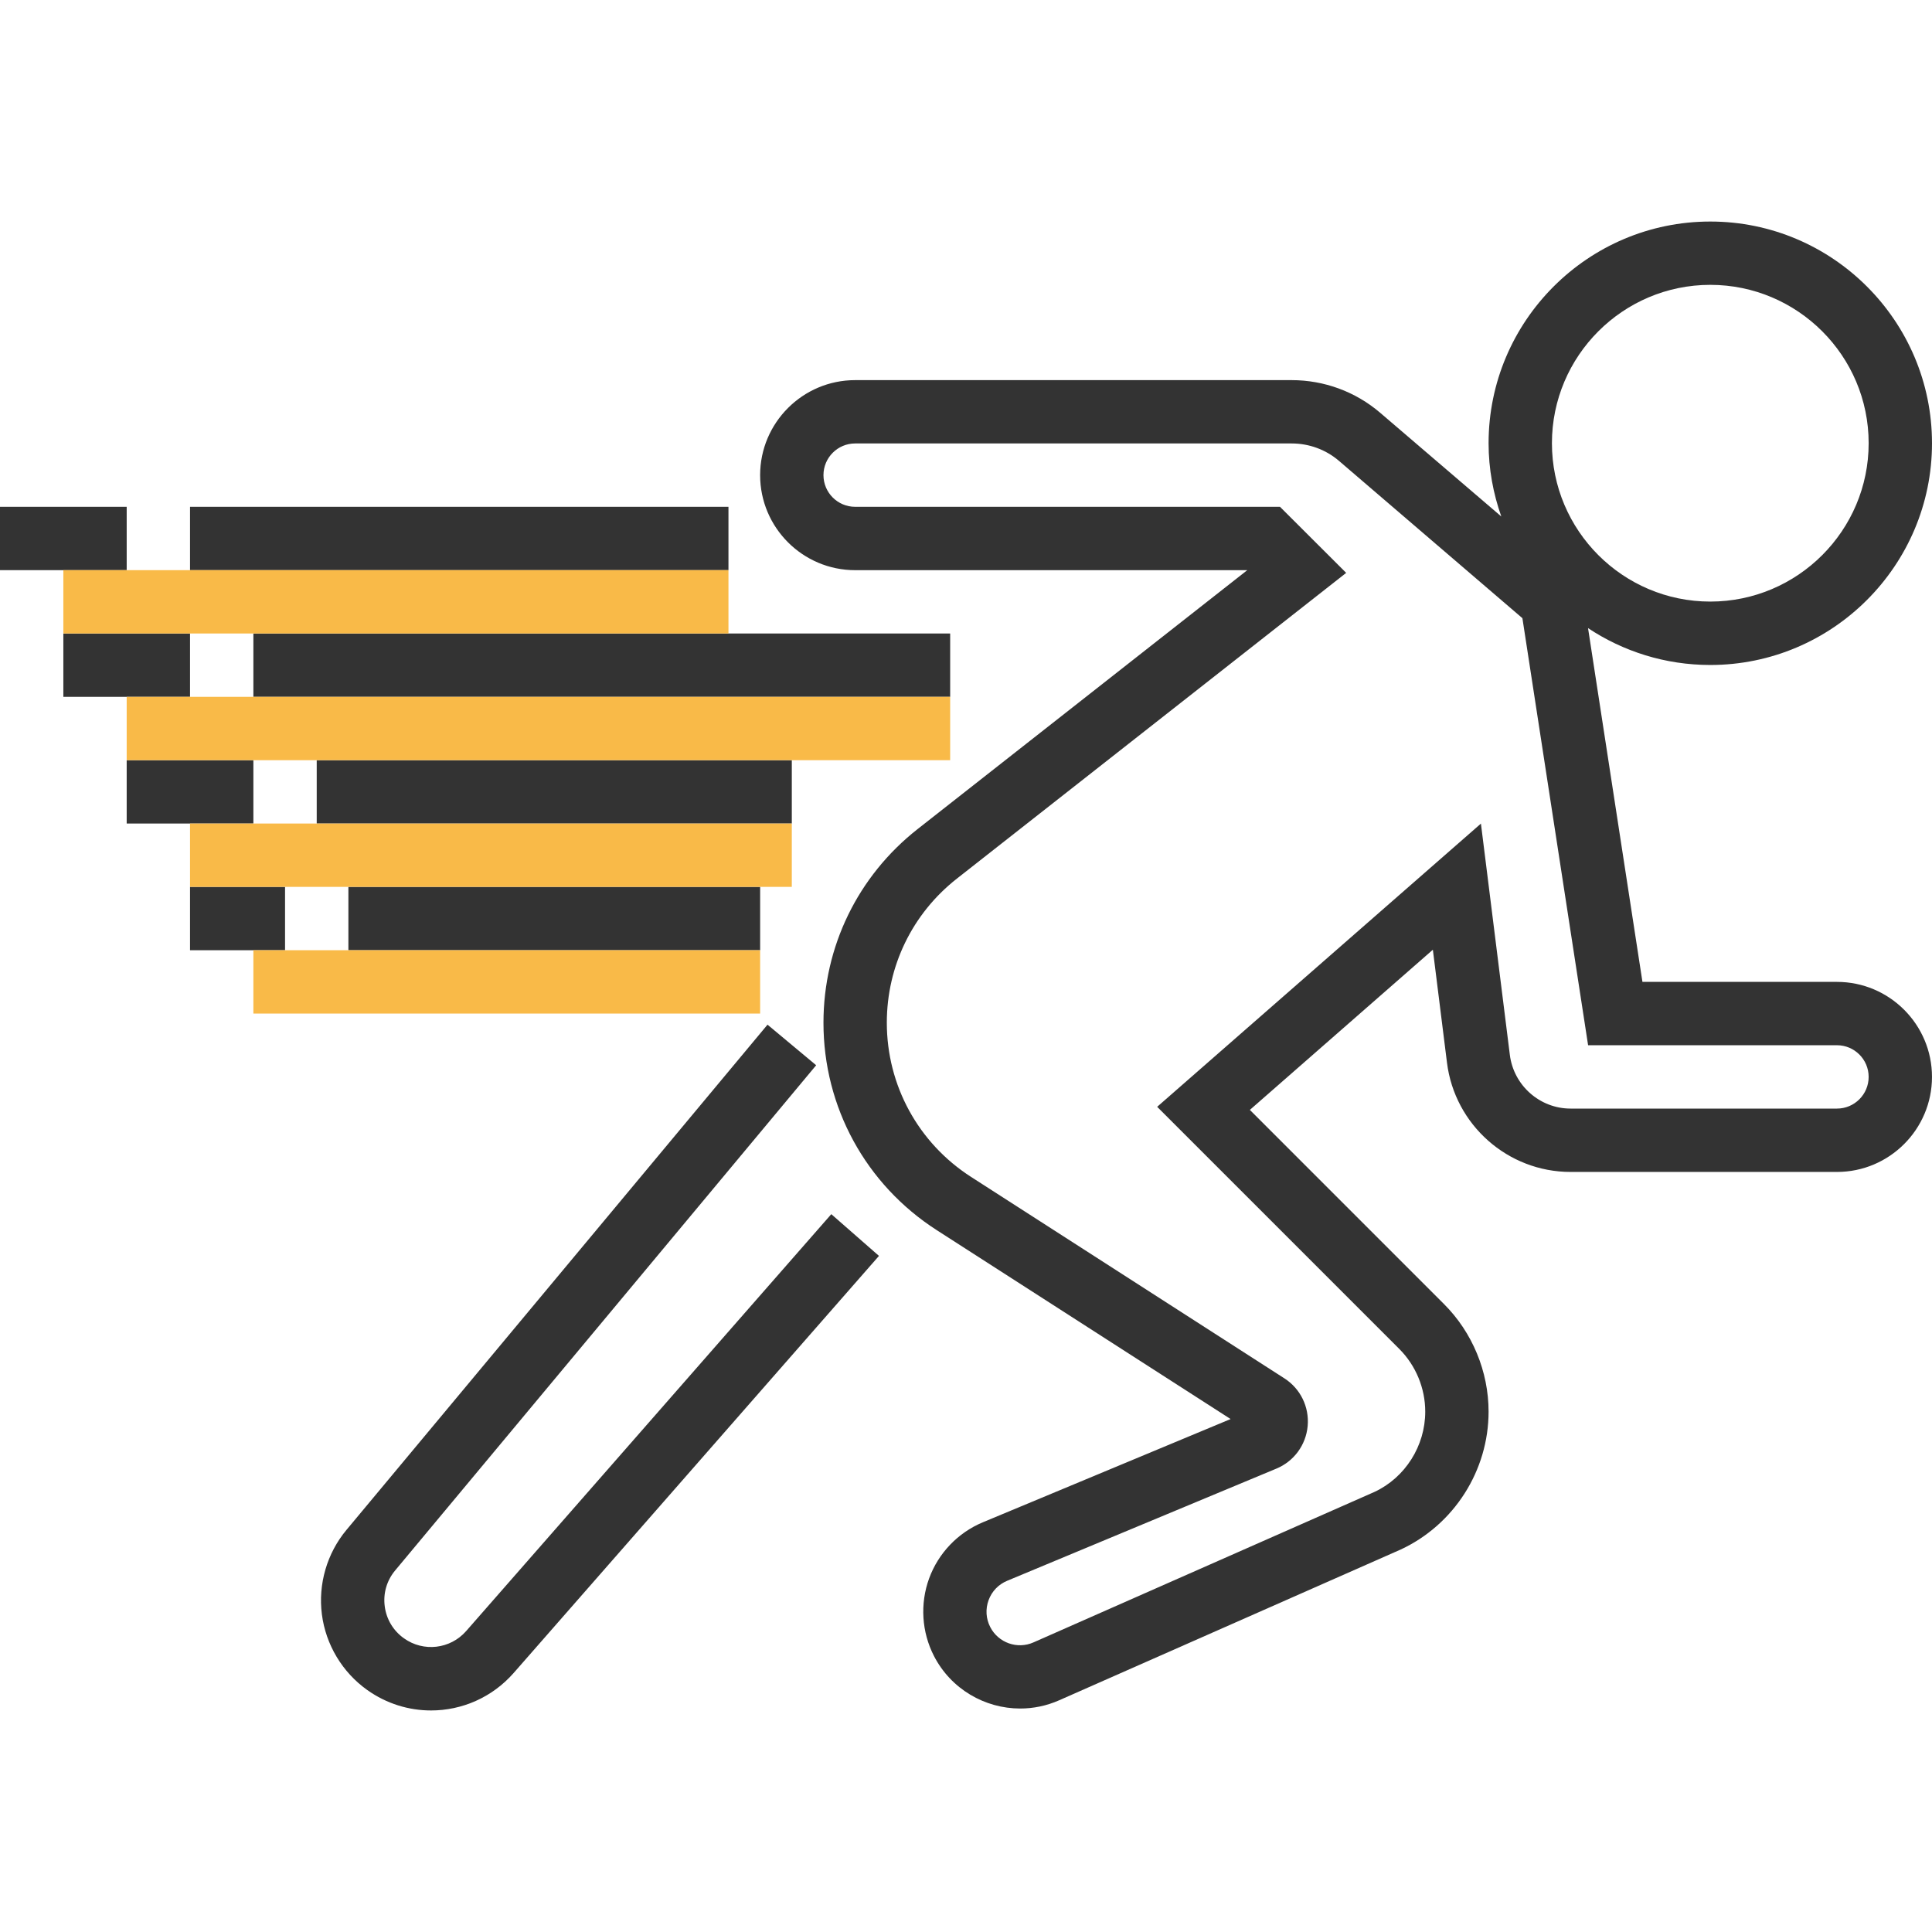
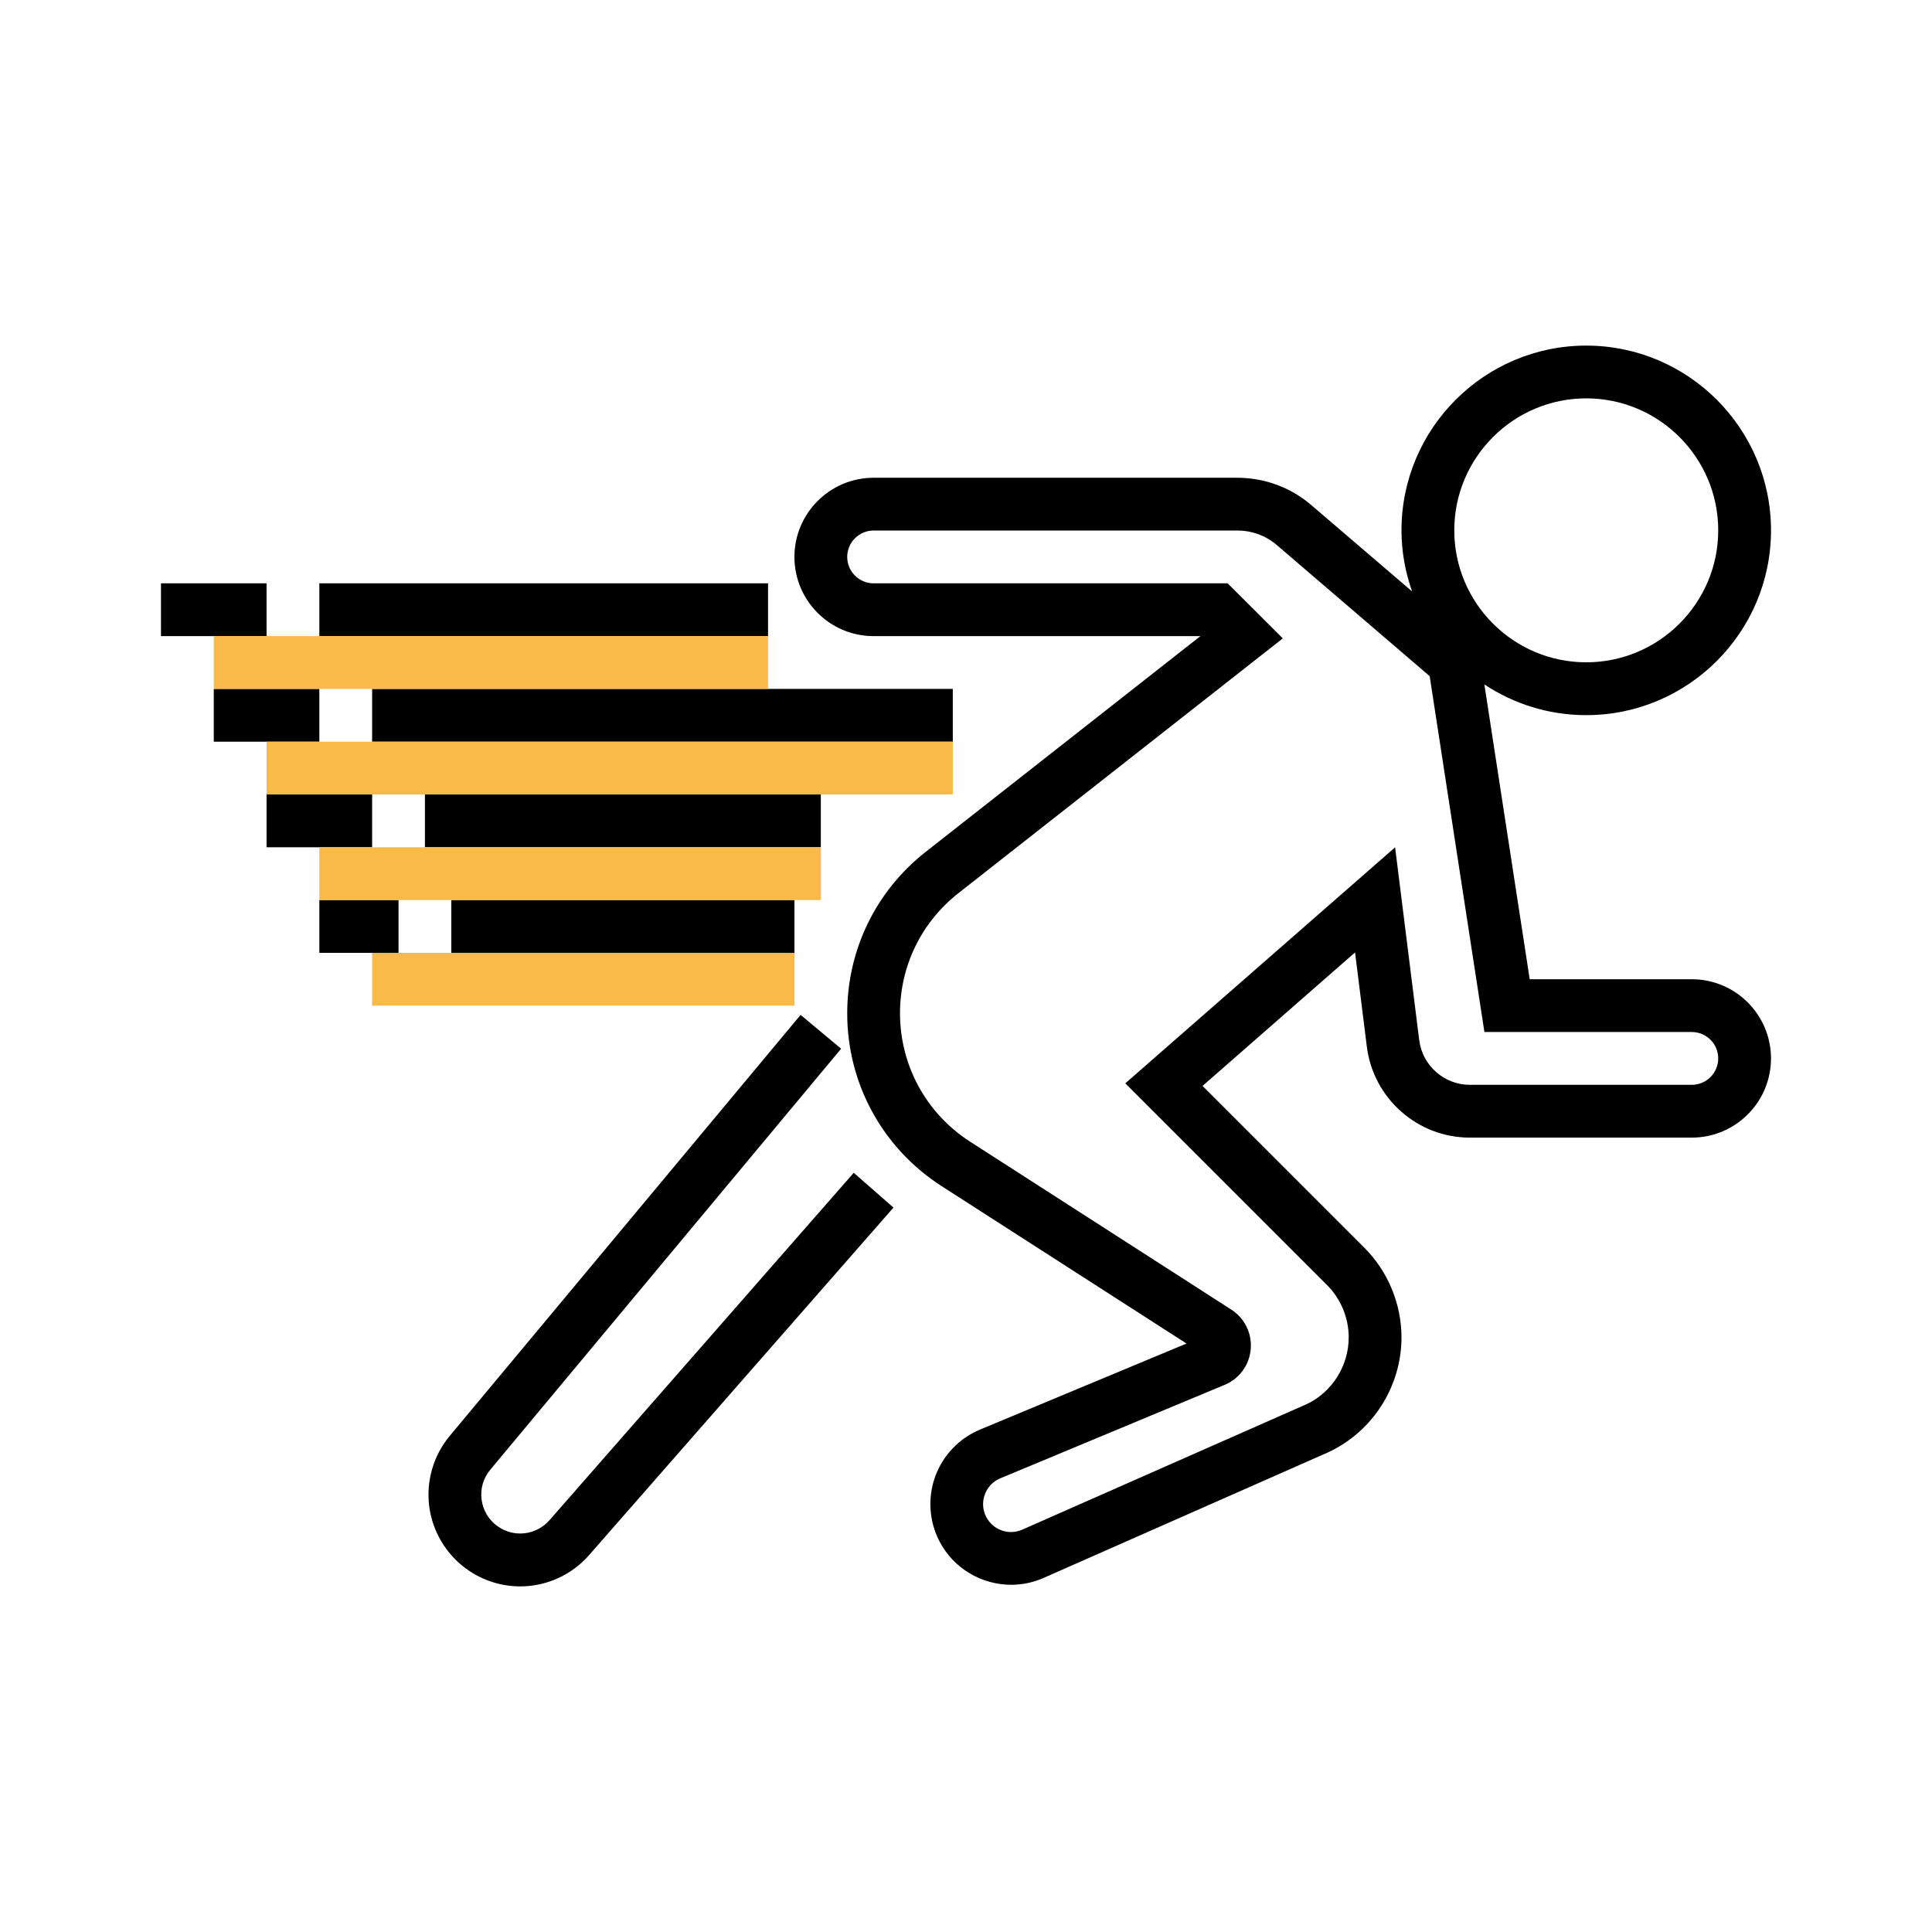
- <svg xmlns="http://www.w3.org/2000/svg" version="1.1" id="Layer_1" viewBox="0 0 285.938 285.938" xml:space="preserve">
-   <g>
+ <svg xmlns="http://www.w3.org/2000/svg" version="1.1" id="Layer_1" viewBox="-28.59 -28.59 343.12 343.12" xml:space="preserve" width="800px" height="800px" fill="#000000" stroke="#000000" stroke-width="0.003">
+   <g id="SVGRepo_bgCarrier" stroke-width="0" />
+   <g id="SVGRepo_tracerCarrier" stroke-linecap="round" stroke-linejoin="round" stroke="#CCCCCC" stroke-width="1.144" />
+   <g id="SVGRepo_iconCarrier">
    <g>
-       <path style="fill:#333333;" d="M271.875,145.321h-28.791l-8.053-52.359c5.189,3.445,11.409,5.456,18.094,5.456    c18.094,0,32.813-14.728,32.813-32.817s-14.719-32.813-32.813-32.813s-32.813,14.719-32.813,32.813    c0,3.802,0.684,7.439,1.88,10.838l-17.934-15.356c-3.647-3.122-8.292-4.823-13.088-4.823h-64.608    c-7.753,0-14.063,6.309-14.063,14.063s6.309,14.063,14.063,14.063h58.036l-48.783,38.311    c-8.859,6.961-13.941,17.409-13.941,28.678c0,12.469,6.263,23.934,16.758,30.684l43.5,27.961l-36.67,15.281    c-3.684,1.533-6.581,4.561-7.95,8.302c-1.369,3.75-1.111,7.936,0.717,11.489c2.531,4.912,7.547,7.772,12.764,7.772    c1.936,0,3.9-0.394,5.77-1.223l50.55-22.313c7.894-3.675,12.998-11.686,12.998-20.405c0-5.934-2.405-11.738-6.6-15.923    l-28.73-28.734l27.084-23.705l2.091,16.72c1.148,9.211,9.009,16.167,18.286,16.167h39.431c7.753,0,14.063-6.309,14.063-14.063    C285.938,151.63,279.629,145.321,271.875,145.321z M253.125,42.158c12.923,0,23.438,10.514,23.438,23.438    s-10.514,23.438-23.438,23.438c-12.923,0-23.438-10.514-23.438-23.438S240.202,42.158,253.125,42.158z M271.875,164.071h-39.431    c-4.556,0-8.419-3.427-8.986-7.95l-4.28-34.228l-47.916,41.916l35.822,35.822c2.452,2.442,3.853,5.827,3.853,9.295    c0,5.086-2.981,9.764-7.5,11.873l-50.466,22.27c-2.4,1.073-5.213,0.07-6.413-2.259c-0.642-1.252-0.727-2.658-0.248-3.98    c0.483-1.312,1.458-2.334,2.752-2.873l39.839-16.598c2.611-1.083,4.388-3.506,4.636-6.323s-1.073-5.517-3.45-7.041L143.7,174.172    c-7.795-5.02-12.45-13.542-12.45-22.809c0-8.372,3.778-16.144,10.359-21.319l57.628-45.258l-9.797-9.778h-62.878    c-2.583,0-4.688-2.1-4.688-4.688c0-2.588,2.105-4.688,4.688-4.688h64.608c2.559,0,5.039,0.9,6.984,2.564l27.164,23.297    l9.722,63.202h36.834c2.583,0,4.688,2.1,4.688,4.688S274.458,164.071,271.875,164.071z" />
-       <path style="fill:#333333;" d="M68.991,241.4c-2.353,2.677-6.314,3.136-9.206,1.073c-1.584-1.13-2.597-2.817-2.845-4.744    c-0.248-1.931,0.3-3.811,1.547-5.306l62.306-74.766l-7.2-6.005l-62.311,74.77c-2.892,3.469-4.219,8.03-3.642,12.511    s3.019,8.555,6.698,11.18c2.869,2.044,6.173,3.037,9.459,3.037c4.538,0,9.033-1.903,12.244-5.569l54.047-61.706l-7.055-6.178    L68.991,241.4z" />
-       <rect x="37.5" y="93.758" style="fill:#333333;" width="103.125" height="9.375" />
-       <rect x="9.375" y="93.758" style="fill:#333333;" width="18.75" height="9.375" />
-       <rect x="46.875" y="112.508" style="fill:#333333;" width="70.313" height="9.375" />
-       <rect x="18.75" y="112.508" style="fill:#333333;" width="18.75" height="9.375" />
-       <rect x="51.563" y="131.258" style="fill:#333333;" width="60.938" height="9.375" />
-       <rect x="28.125" y="131.258" style="fill:#333333;" width="14.063" height="9.375" />
-       <rect x="28.125" y="75.008" style="fill:#333333;" width="79.688" height="9.375" />
-       <rect y="75.008" style="fill:#333333;" width="18.75" height="9.375" />
-       <rect x="9.375" y="84.383" style="fill:#F9BA48;" width="98.438" height="9.375" />
-       <rect x="18.75" y="103.133" style="fill:#F9BA48;" width="121.875" height="9.375" />
-       <rect x="28.125" y="121.883" style="fill:#F9BA48;" width="89.063" height="9.375" />
-       <rect x="37.5" y="140.633" style="fill:#F9BA48;" width="75" height="9.375" />
+       <g>
+         <path style="fill:#000000;" d="M271.875,145.321h-28.791l-8.053-52.359c5.189,3.445,11.409,5.456,18.094,5.456 c18.094,0,32.813-14.728,32.813-32.817s-14.719-32.813-32.813-32.813s-32.813,14.719-32.813,32.813 c0,3.802,0.684,7.439,1.88,10.838l-17.934-15.356c-3.647-3.122-8.292-4.823-13.088-4.823h-64.608 c-7.753,0-14.063,6.309-14.063,14.063s6.309,14.063,14.063,14.063h58.036l-48.783,38.311 c-8.859,6.961-13.941,17.409-13.941,28.678c0,12.469,6.263,23.934,16.758,30.684l43.5,27.961l-36.67,15.281 c-3.684,1.533-6.581,4.561-7.95,8.302c-1.369,3.75-1.111,7.936,0.717,11.489c2.531,4.912,7.547,7.772,12.764,7.772 c1.936,0,3.9-0.394,5.77-1.223l50.55-22.313c7.894-3.675,12.998-11.686,12.998-20.405c0-5.934-2.405-11.738-6.6-15.923 l-28.73-28.734l27.084-23.705l2.091,16.72c1.148,9.211,9.009,16.167,18.286,16.167h39.431c7.753,0,14.063-6.309,14.063-14.063 C285.938,151.63,279.629,145.321,271.875,145.321z M253.125,42.158c12.923,0,23.438,10.514,23.438,23.438 s-10.514,23.438-23.438,23.438c-12.923,0-23.438-10.514-23.438-23.438S240.202,42.158,253.125,42.158z M271.875,164.071h-39.431 c-4.556,0-8.419-3.427-8.986-7.95l-4.28-34.228l-47.916,41.916l35.822,35.822c2.452,2.442,3.853,5.827,3.853,9.295 c0,5.086-2.981,9.764-7.5,11.873l-50.466,22.27c-2.4,1.073-5.213,0.07-6.413-2.259c-0.642-1.252-0.727-2.658-0.248-3.98 c0.483-1.312,1.458-2.334,2.752-2.873l39.839-16.598c2.611-1.083,4.388-3.506,4.636-6.323s-1.073-5.517-3.45-7.041L143.7,174.172 c-7.795-5.02-12.45-13.542-12.45-22.809c0-8.372,3.778-16.144,10.359-21.319l57.628-45.258l-9.797-9.778h-62.878 c-2.583,0-4.688-2.1-4.688-4.688c0-2.588,2.105-4.688,4.688-4.688h64.608c2.559,0,5.039,0.9,6.984,2.564l27.164,23.297 l9.722,63.202h36.834c2.583,0,4.688,2.1,4.688,4.688S274.458,164.071,271.875,164.071z" />
+         <path style="fill:#000000;" d="M68.991,241.4c-2.353,2.677-6.314,3.136-9.206,1.073c-1.584-1.13-2.597-2.817-2.845-4.744 c-0.248-1.931,0.3-3.811,1.547-5.306l62.306-74.766l-7.2-6.005l-62.311,74.77c-2.892,3.469-4.219,8.03-3.642,12.511 s3.019,8.555,6.698,11.18c2.869,2.044,6.173,3.037,9.459,3.037c4.538,0,9.033-1.903,12.244-5.569l54.047-61.706l-7.055-6.178 L68.991,241.4z" />
+         <rect x="37.5" y="93.758" style="fill:#000000;" width="103.125" height="9.375" />
+         <rect x="9.375" y="93.758" style="fill:#000000;" width="18.75" height="9.375" />
+         <rect x="46.875" y="112.508" style="fill:#000000;" width="70.313" height="9.375" />
+         <rect x="18.75" y="112.508" style="fill:#000000;" width="18.75" height="9.375" />
+         <rect x="51.563" y="131.258" style="fill:#000000;" width="60.938" height="9.375" />
+         <rect x="28.125" y="131.258" style="fill:#000000;" width="14.063" height="9.375" />
+         <rect x="28.125" y="75.008" style="fill:#000000;" width="79.688" height="9.375" />
+         <rect y="75.008" style="fill:#000000;" width="18.75" height="9.375" />
+         <rect x="9.375" y="84.383" style="fill:#F9BA48;" width="98.438" height="9.375" />
+         <rect x="18.75" y="103.133" style="fill:#F9BA48;" width="121.875" height="9.375" />
+         <rect x="28.125" y="121.883" style="fill:#F9BA48;" width="89.063" height="9.375" />
+         <rect x="37.5" y="140.633" style="fill:#F9BA48;" width="75" height="9.375" />
+       </g>
    </g>
  </g>
</svg>
